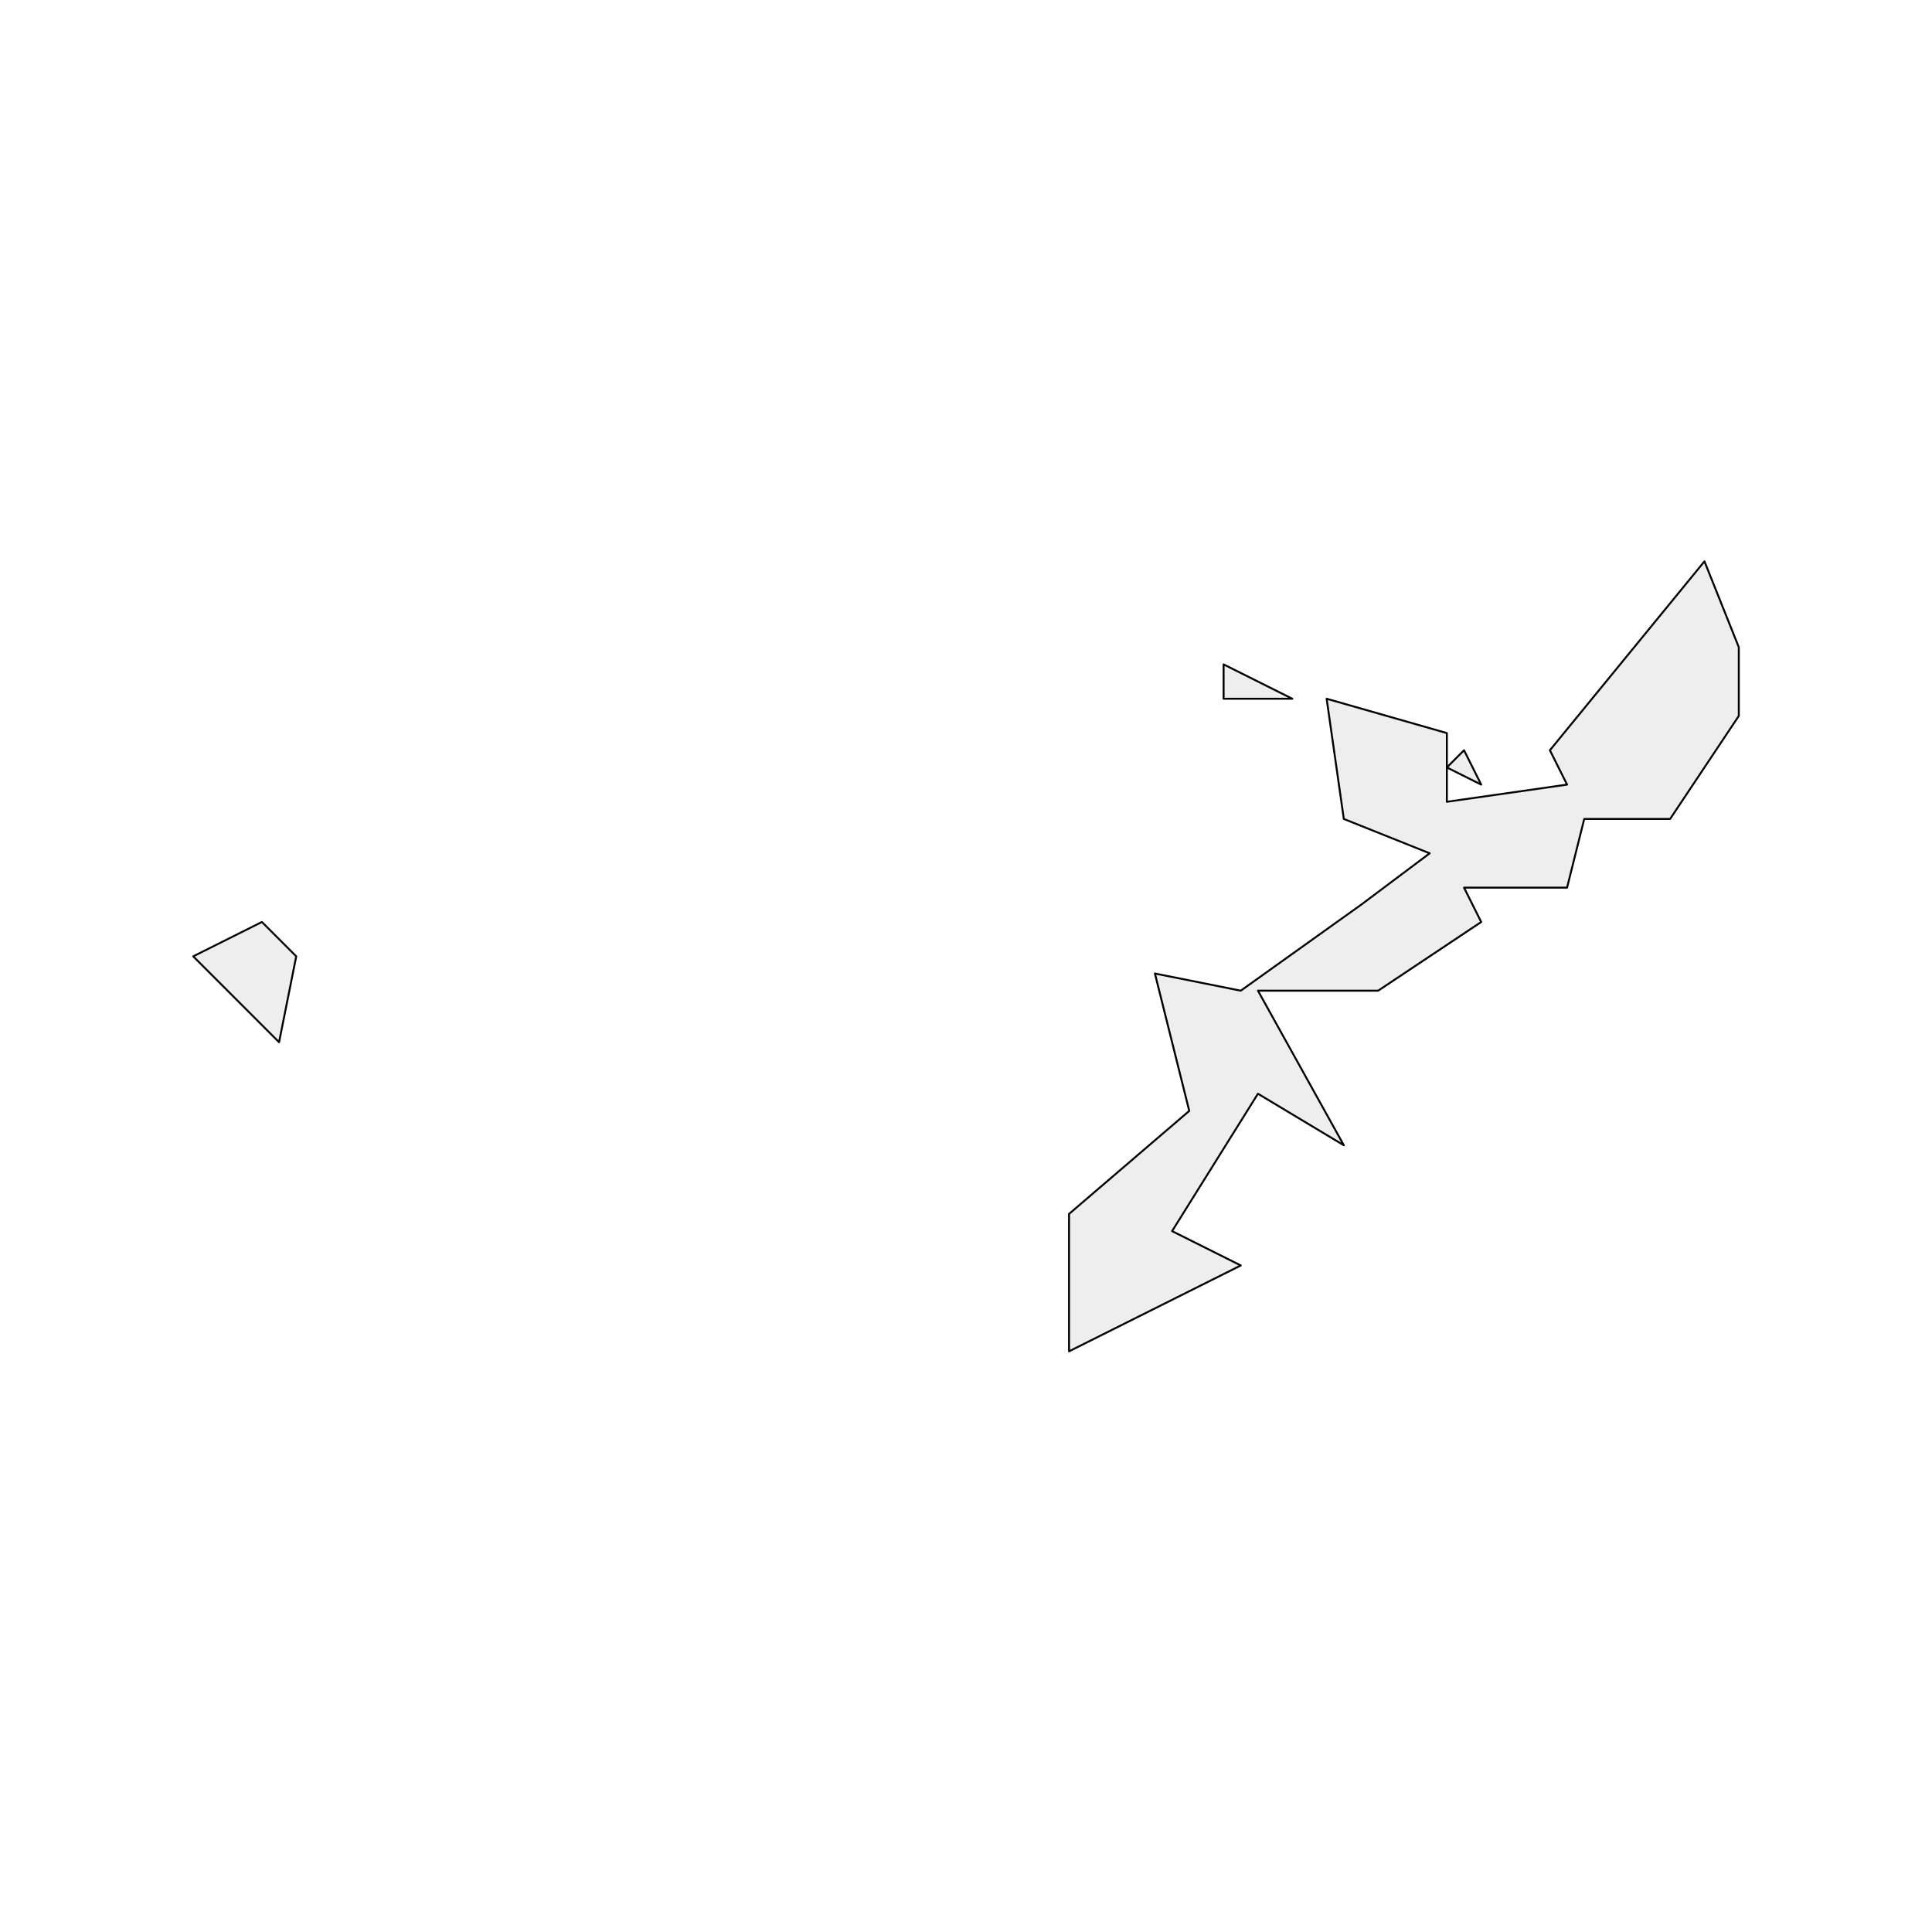
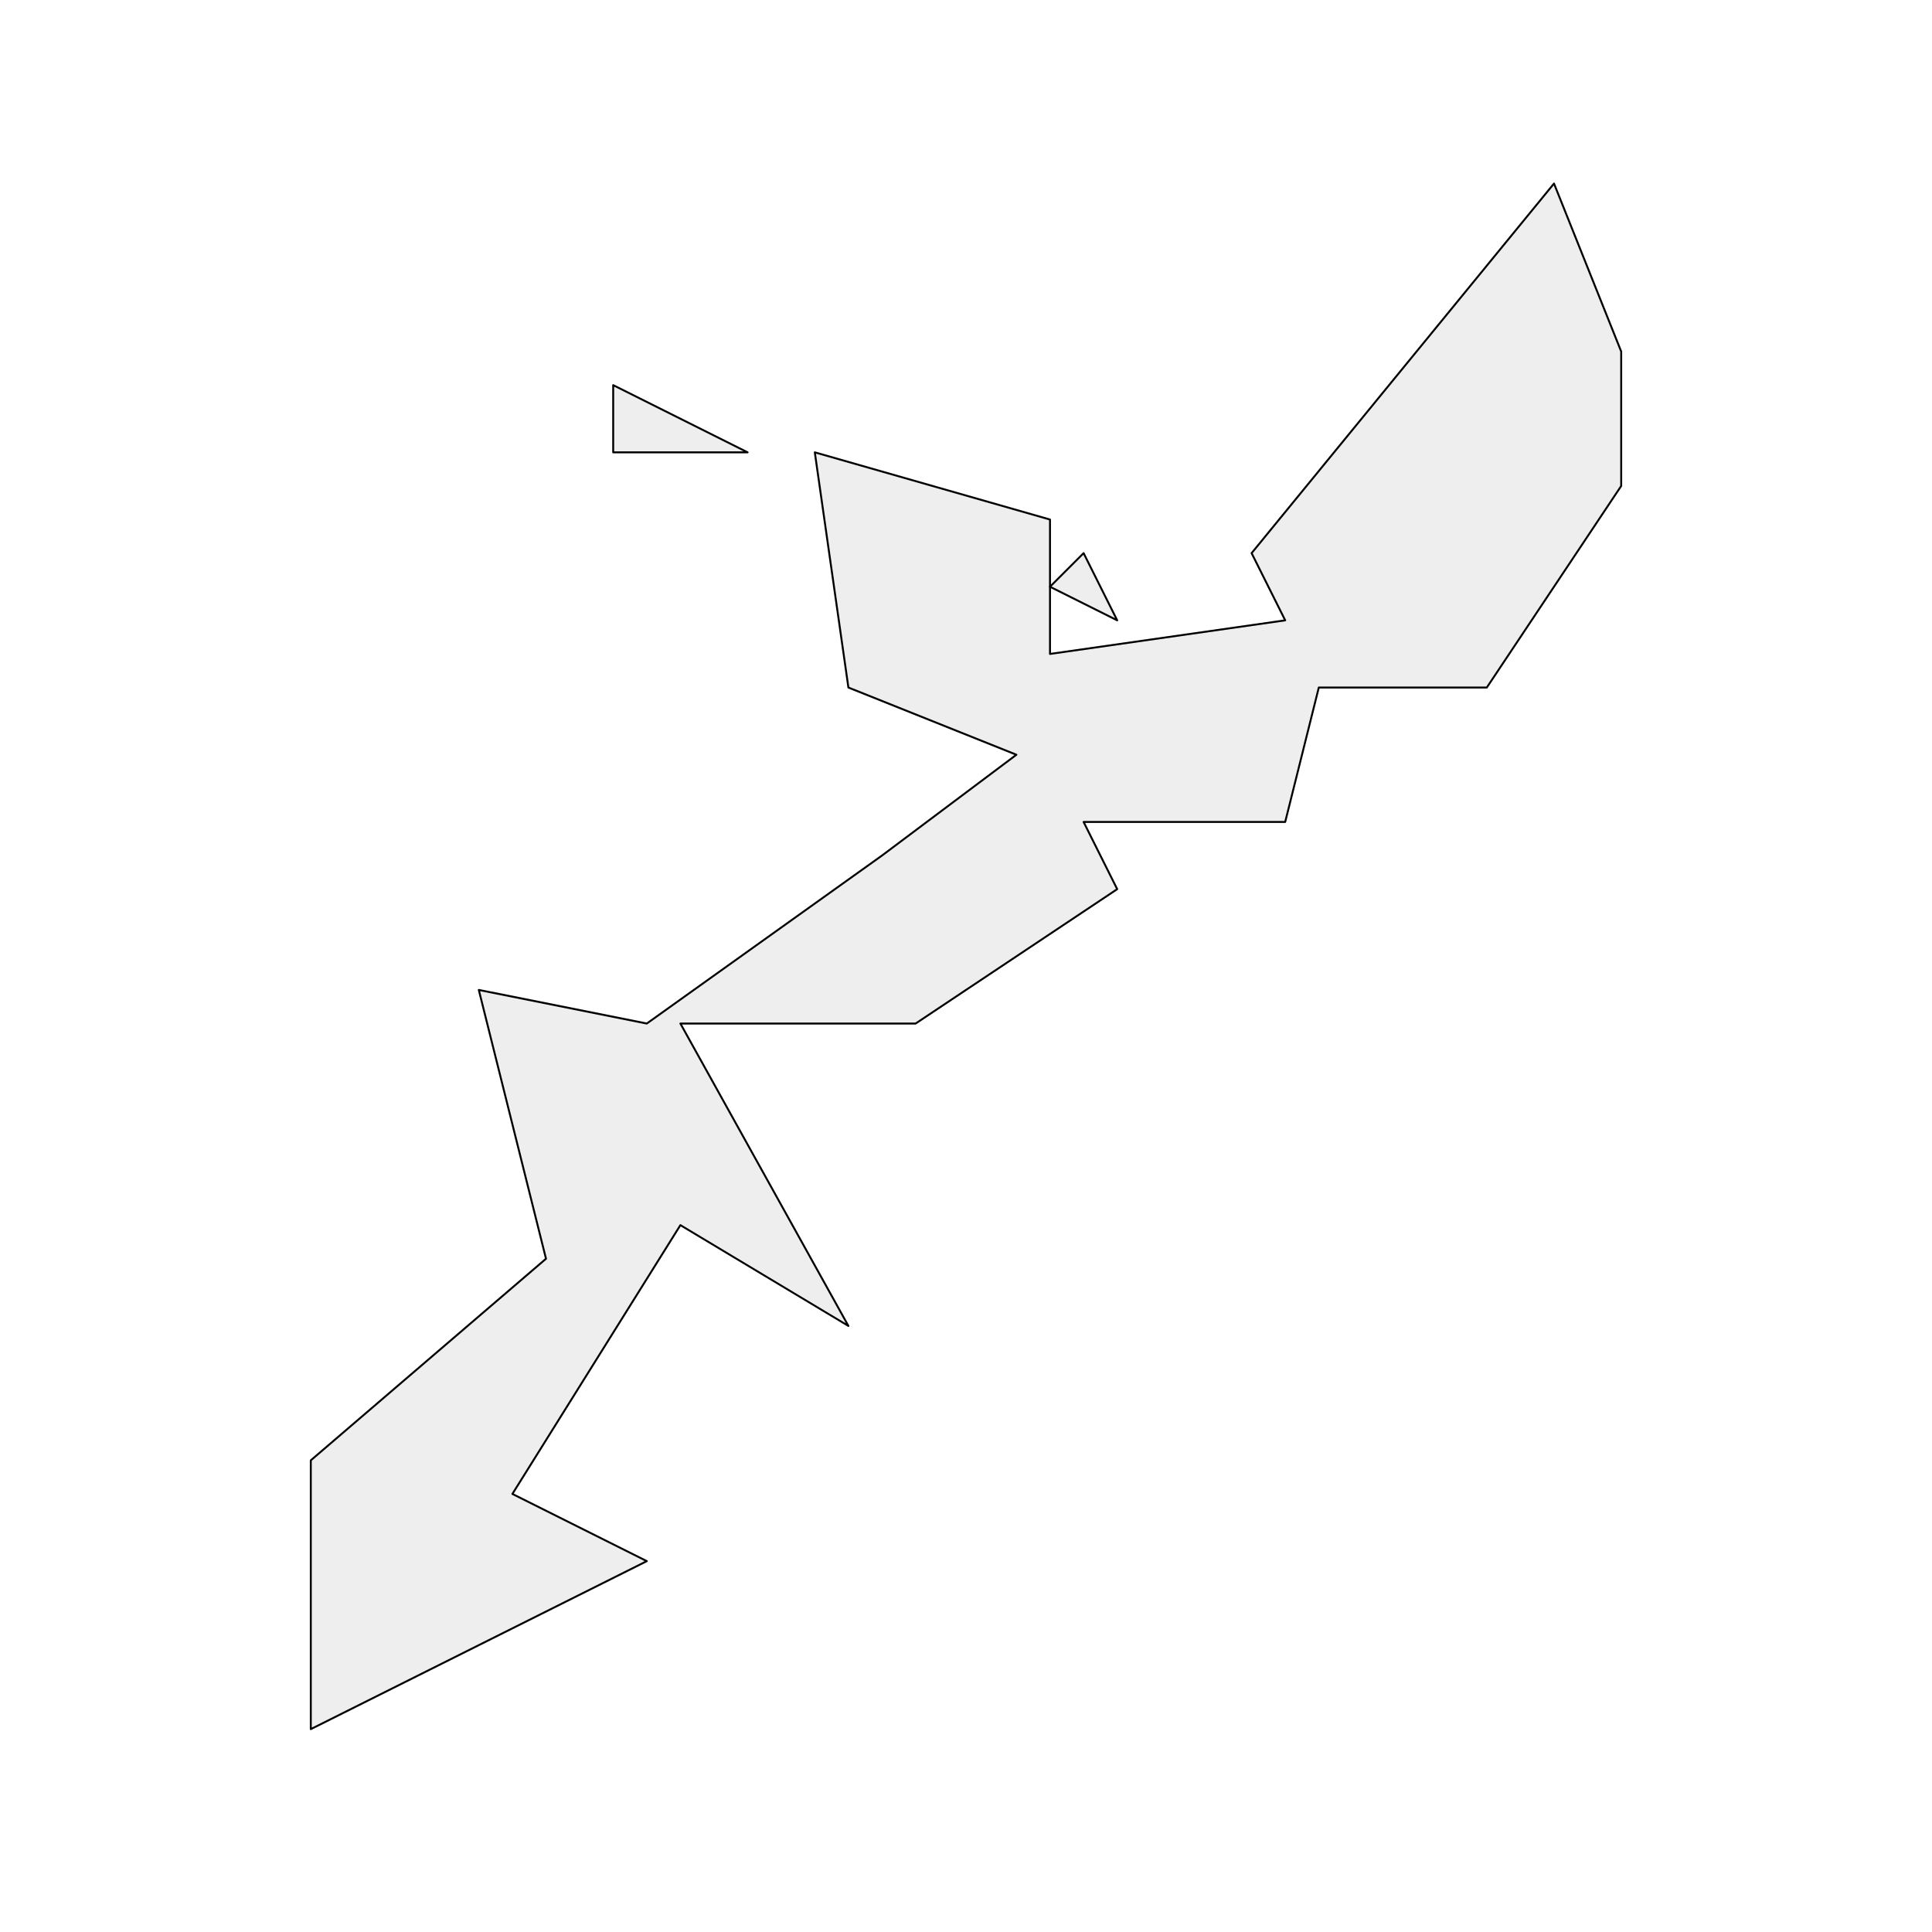
<svg xmlns="http://www.w3.org/2000/svg" class="prefecture-svg-map" viewBox="0 0 1000 1000">
-   <g transform="matrix(8.888889 0 0 8.888889 -2308.889 -1425)">
-     <g class="okinawa kyushu-okinawa prefecture" data-code="47" stroke-linejoin="round" fill="#EEEEEE" fill-rule="nonzero" stroke="#000000" stroke-width="1.0" transform="translate(52, 193)" data-anchor-x="726.667" data-anchor-y="495.000">
-       <polygon points="225 23 224 28 219 23 223 21" vector-effect="non-scaling-stroke" />
+   <g transform="matrix(17.3913 0 0 17.3913 -5439.13 -3261.522)">
+     <g class="okinawa kyushu-okinawa prefecture" data-code="47" stroke-linejoin="round" fill="#EEEEEE" fill-rule="nonzero" stroke="#000000" stroke-width="1.0" transform="translate(52, 193)" data-anchor-x="500.000" data-anchor-y="495.000">
      <polygon points="287 20 291 17 286 15 285 8 292 10 292 14 299 13 298 11 307 0 309 5 309 9 305 15 300 15 299 19 293 19 294 21 288 25 281 25 286 34 281 31 276 39 280 41 270 46 270 38 277 32 275 24 280 25" vector-effect="non-scaling-stroke" />
      <polygon points="279 8 279 6 283 8" vector-effect="non-scaling-stroke" />
      <polygon points="293 11 294 13 292 12" vector-effect="non-scaling-stroke" />
    </g>
  </g>
</svg>
